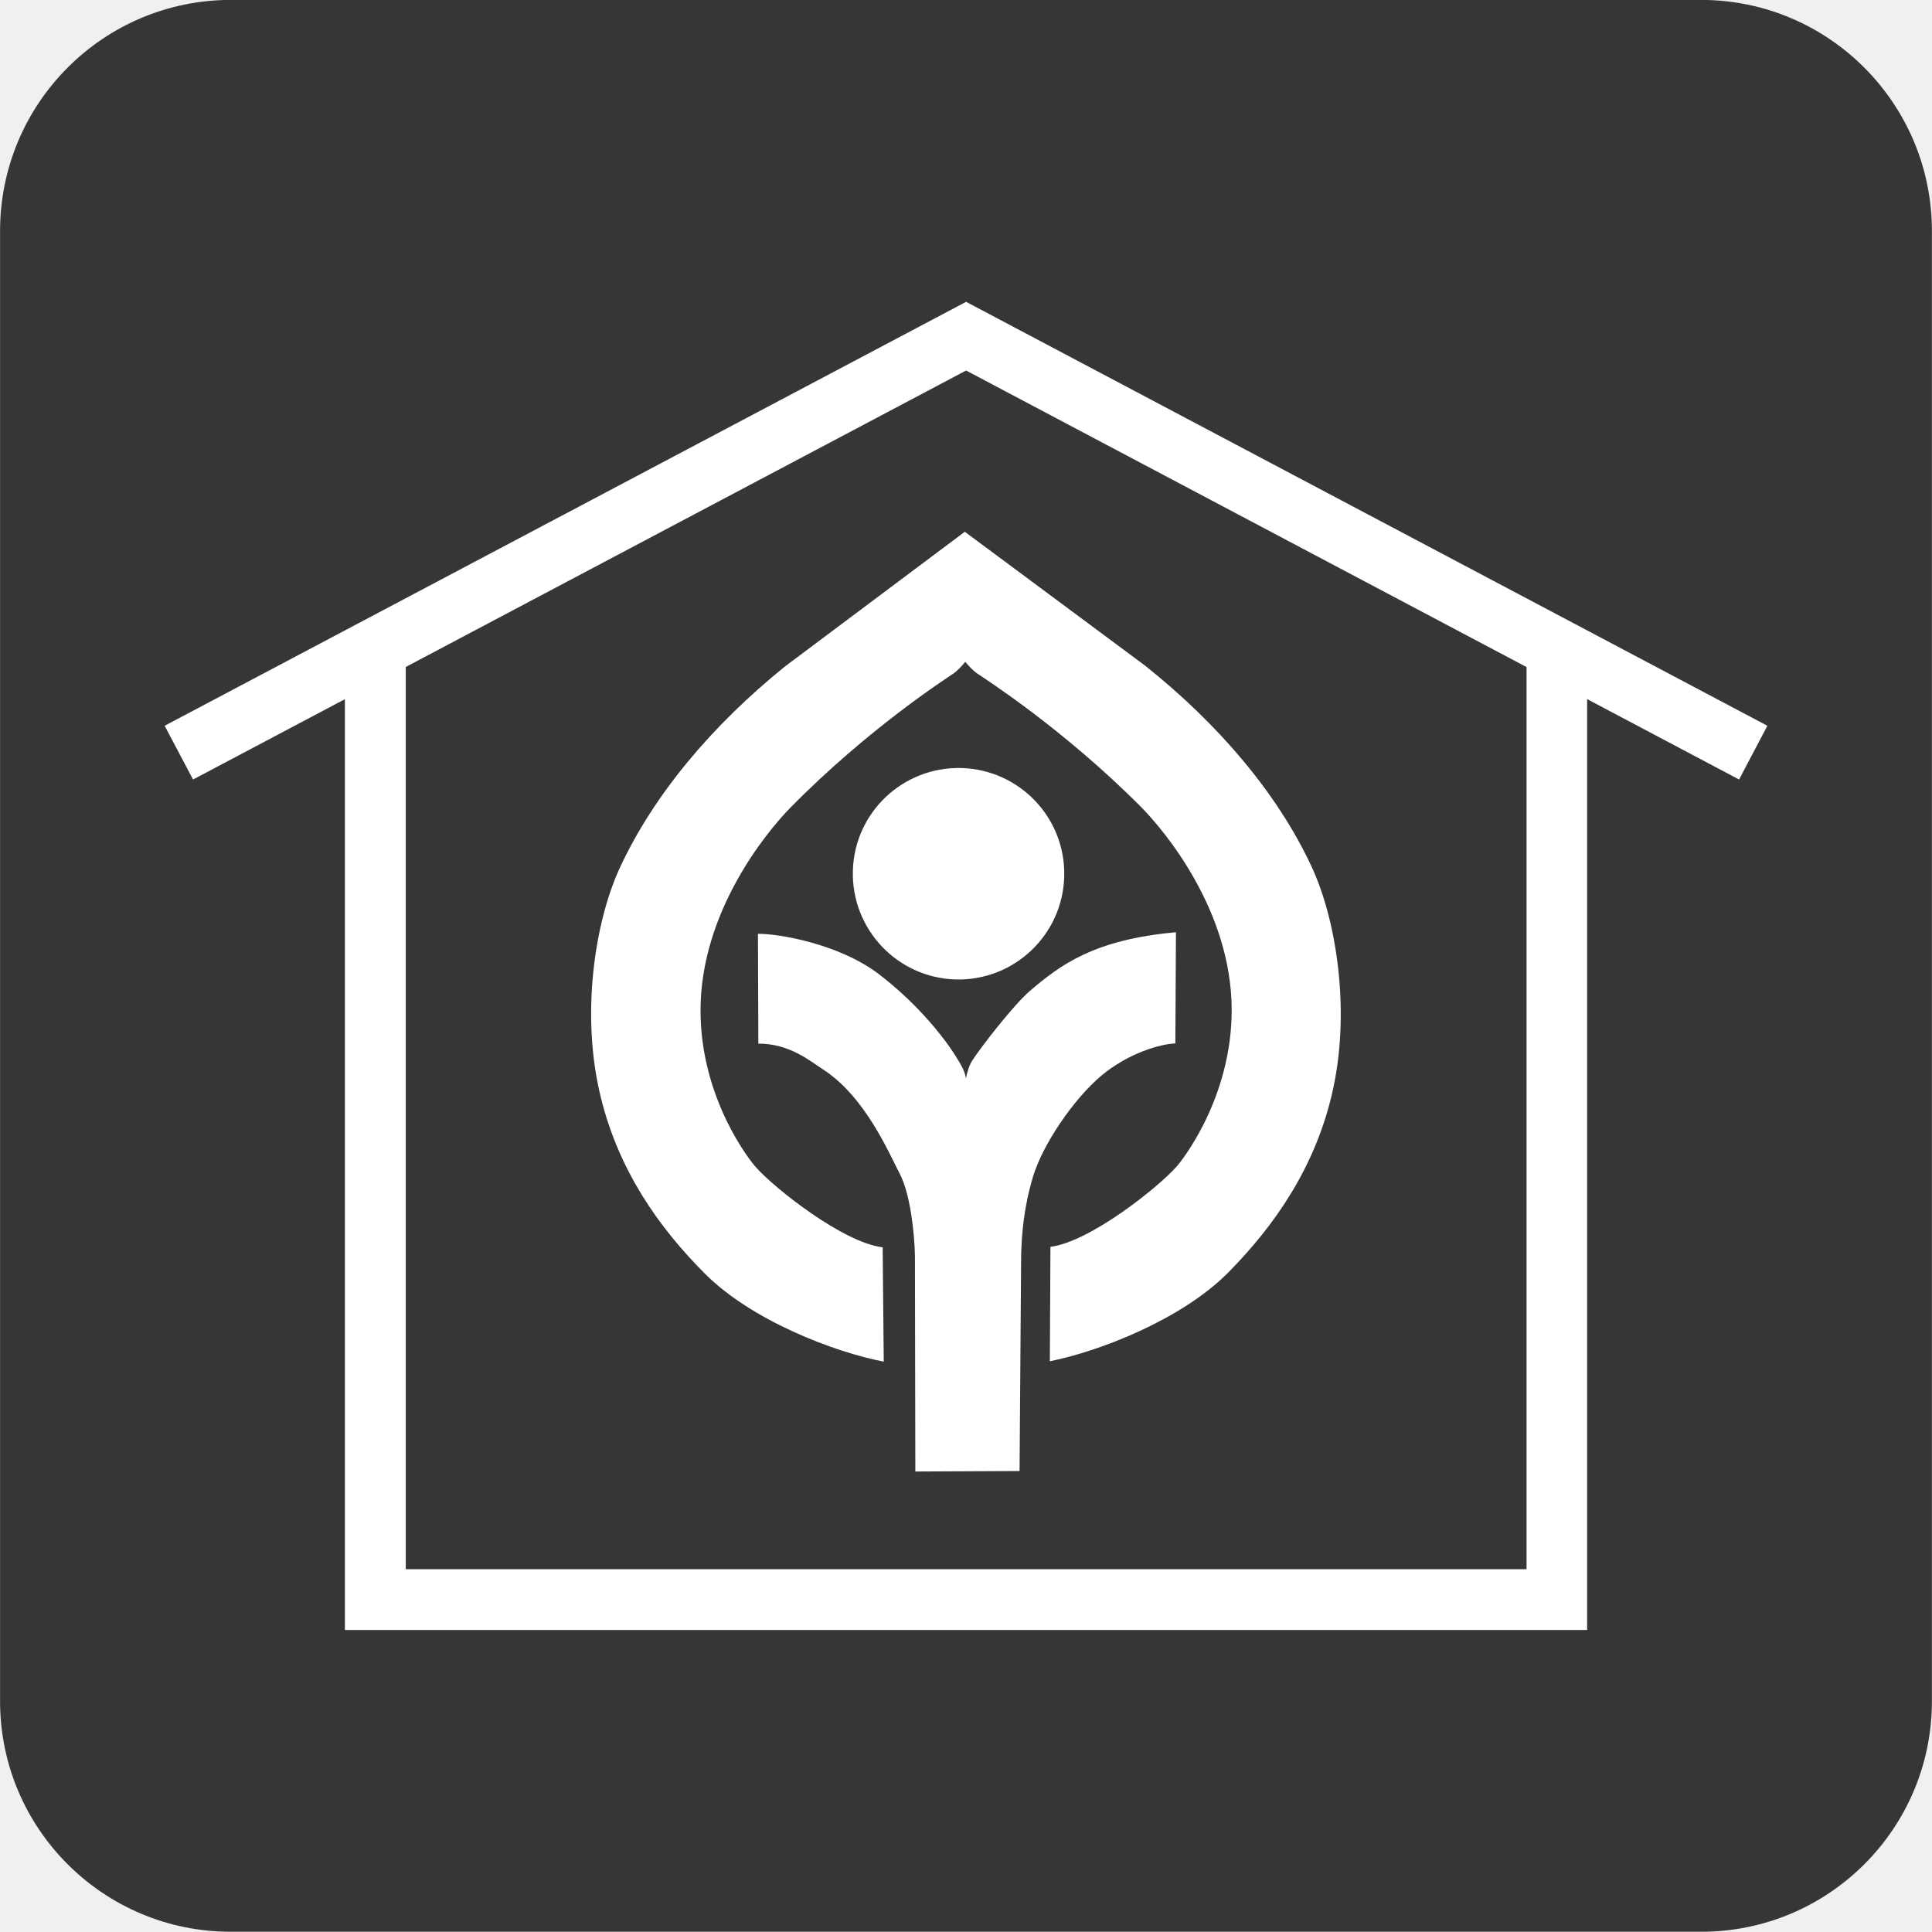
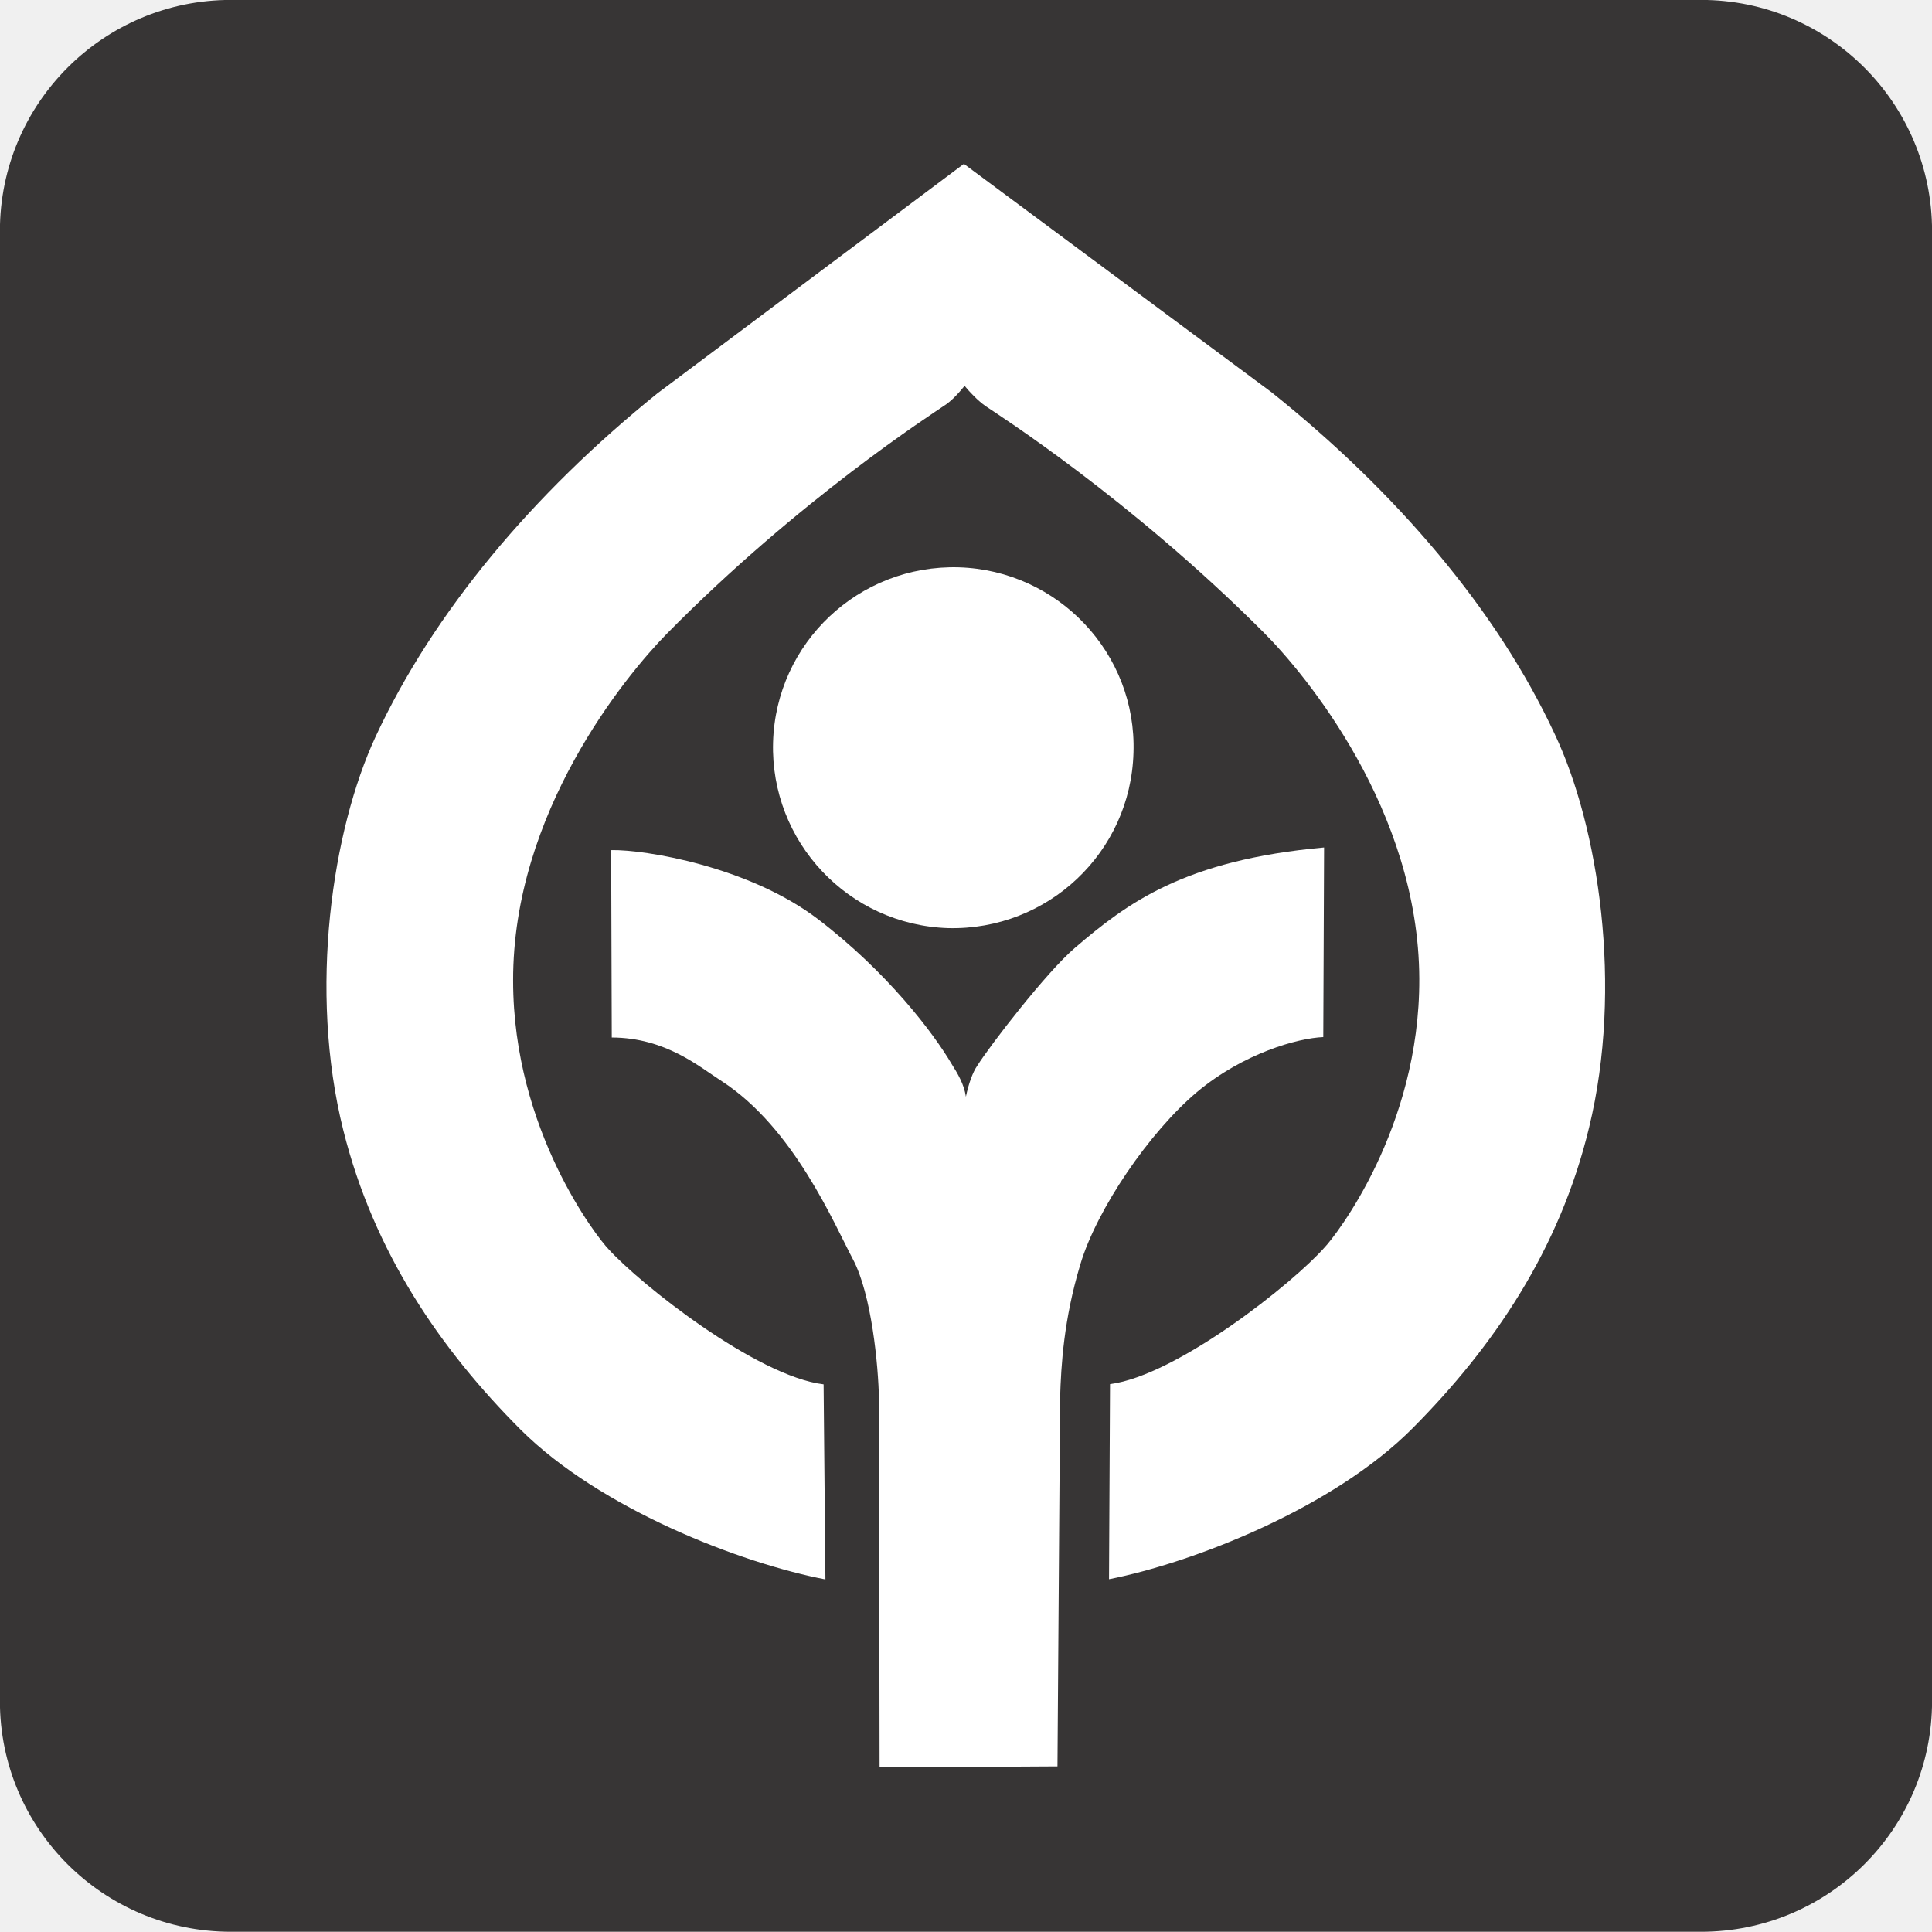
- <svg xmlns="http://www.w3.org/2000/svg" width="12.355" height="12.354" id="svg19793" version="1.1">
-   <defs id="defs19795" />
+ <svg xmlns="http://www.w3.org/2000/svg" version="1.1" id="svg19793" x="0px" y="0px" width="12.355px" height="12.354px" viewBox="0 0 12.355 12.354" enable-background="new 0 0 12.355 12.354" xml:space="preserve">
+   <defs id="defs15" />
  <g id="layer1" transform="translate(-373.6316,-530.8075)">
-     <g id="g33928">
-       <g id="g33919">
-         <path id="path6578" style="fill:#373535;fill-opacity:1;fill-rule:nonzero;stroke:none" d="m 384.51,543.161 c 0.815,0 1.476,-0.659 1.476,-1.475 l 0,-9.401 c 0,-0.816 -0.661,-1.478 -1.476,-1.478 l -9.402,0 c -0.815,0 -1.476,0.661 -1.476,1.478 l 0,9.401 c 0,0.816 0.661,1.475 1.476,1.475 l 9.402,0 z" />
-         <g transform="matrix(0.6329935,0,0,0.6329935,246.5577,429.5293)" id="g33879">
-           <path d="m 210.404,169.894 c 0.59,0.016 1.081,-0.448 1.098,-1.037 0.018,-0.59 -0.447,-1.081 -1.035,-1.099 -0.591,-0.017 -1.083,0.446 -1.1,1.036 -0.017,0.59 0.447,1.082 1.037,1.1 l 0,0 z" id="path18257" style="fill:#ffffff" />
-           <path d="m 208.408,169.433 c 0.196,-0.003 0.815,0.096 1.225,0.41 0.409,0.313 0.682,0.672 0.792,0.857 0.034,0.055 0.073,0.118 0.084,0.193 0.015,-0.074 0.039,-0.145 0.067,-0.184 0.075,-0.118 0.411,-0.555 0.579,-0.699 0.307,-0.262 0.647,-0.519 1.476,-0.593 l -0.006,1.123 c -0.15,0.006 -0.47,0.095 -0.747,0.325 -0.282,0.238 -0.593,0.695 -0.691,1.021 -0.098,0.326 -0.114,0.597 -0.12,0.791 l -0.016,2.183 -1.053,0.005 -0.004,-2.178 c -0.003,-0.205 -0.044,-0.624 -0.154,-0.831 -0.109,-0.208 -0.348,-0.779 -0.777,-1.055 -0.132,-0.084 -0.331,-0.258 -0.651,-0.259 l -0.004,-1.109 0,0 z" id="path18259" style="fill:#ffffff" />
-           <path d="m 210.503,166.685 c 0.027,0.034 0.075,0.087 0.123,0.12 0.063,0.043 0.856,0.548 1.646,1.34 0.248,0.249 0.918,1.055 0.922,2.05 0.003,0.889 -0.499,1.527 -0.56,1.593 -0.188,0.211 -0.873,0.757 -1.271,0.807 l -0.006,1.156 c 0.495,-0.098 1.329,-0.419 1.802,-0.896 0.473,-0.479 0.866,-1.053 1.042,-1.778 0.203,-0.833 0.055,-1.782 -0.203,-2.33 -0.344,-0.735 -0.936,-1.431 -1.678,-2.023 l -1.822,-1.353 -1.816,1.36 c -0.74,0.598 -1.326,1.296 -1.668,2.032 -0.256,0.55 -0.4,1.5 -0.191,2.332 0.18,0.724 0.575,1.297 1.05,1.772 0.476,0.476 1.311,0.793 1.806,0.888 l -0.011,-1.155 c -0.398,-0.047 -1.086,-0.592 -1.274,-0.802 -0.062,-0.063 -0.566,-0.7 -0.566,-1.589 -0.001,-0.995 0.665,-1.804 0.911,-2.054 0.786,-0.798 1.576,-1.305 1.64,-1.349 0.049,-0.033 0.095,-0.087 0.124,-0.121 l 0,0 z" id="path18261" style="fill:#ffffff" />
-           <polygon style="fill:#ffffff" id="polygon18267" points="216.785,176.466 204.235,176.466 204.235,166.689 204.85,166.689 204.85,175.852 216.173,175.852 216.173,166.689 216.785,166.689 " />
-           <polygon style="fill:#ffffff" id="polygon18269" points="210.511,163.048 218.606,167.331 218.32,167.874 210.511,163.742 202.701,167.874 202.414,167.331 " />
-         </g>
+     <g id="g3370">
+       <path style="fill:#373535" d="m 384.51,543.161 c 0.815,0 1.477,-0.659 1.477,-1.475 l 0,-9.401 c 0,-0.816 -0.661,-1.478 -1.477,-1.478 l -9.402,0 c -0.815,0 -1.477,0.661 -1.477,1.478 l 0,9.401 c 0,0.815 0.661,1.475 1.477,1.475 l 9.402,0 z" id="path6578" />
+       <g transform="matrix(1.292644,0,0,1.292644,-111.1597,-157.1459)" id="g3365">
+         <path style="fill:#ffffff" d="m 379.729,536.798 c 0.494,0.012 0.903,-0.375 0.917,-0.867 0.017,-0.492 -0.373,-0.903 -0.864,-0.918 -0.494,-0.014 -0.905,0.373 -0.919,0.866 -0.014,0.492 0.373,0.903 0.866,0.919 l 0,0 z" id="path18257" />
+         <path style="fill:#ffffff" d="m 378.063,536.412 c 0.164,-0.003 0.68,0.08 1.024,0.343 0.341,0.261 0.569,0.561 0.66,0.716 0.029,0.046 0.061,0.099 0.07,0.161 0.013,-0.063 0.034,-0.122 0.056,-0.153 0.062,-0.099 0.343,-0.464 0.484,-0.584 0.257,-0.22 0.54,-0.434 1.232,-0.496 l -0.004,0.938 c -0.125,0.005 -0.394,0.079 -0.625,0.272 -0.235,0.198 -0.496,0.58 -0.577,0.853 -0.082,0.272 -0.095,0.498 -0.1,0.659 l -0.013,1.824 -0.88,0.005 -0.003,-1.819 c -0.003,-0.172 -0.037,-0.522 -0.129,-0.695 -0.092,-0.173 -0.292,-0.65 -0.649,-0.881 -0.11,-0.07 -0.276,-0.215 -0.544,-0.216 l -0.003,-0.927 0,0 0,0 z" id="path18259" />
+         <path style="fill:#ffffff" d="m 379.812,534.117 c 0.023,0.028 0.063,0.071 0.103,0.099 0.053,0.036 0.715,0.458 1.375,1.119 0.208,0.208 0.767,0.881 0.77,1.713 0.003,0.743 -0.417,1.276 -0.468,1.329 -0.157,0.178 -0.729,0.633 -1.062,0.677 l -0.005,0.965 c 0.413,-0.081 1.11,-0.351 1.504,-0.749 0.396,-0.399 0.725,-0.879 0.871,-1.486 0.169,-0.695 0.047,-1.488 -0.17,-1.946 -0.286,-0.614 -0.781,-1.195 -1.401,-1.691 l -1.522,-1.13 -1.517,1.136 c -0.618,0.499 -1.107,1.082 -1.393,1.697 -0.214,0.46 -0.334,1.253 -0.16,1.948 0.151,0.605 0.481,1.084 0.877,1.481 0.398,0.396 1.095,0.662 1.508,0.741 l -0.009,-0.965 c -0.332,-0.04 -0.907,-0.495 -1.065,-0.67 -0.051,-0.052 -0.471,-0.585 -0.471,-1.327 -0.002,-0.831 0.555,-1.507 0.76,-1.716 0.657,-0.667 1.317,-1.09 1.37,-1.127 0.041,-0.025 0.08,-0.071 0.103,-0.099 l 0,0 z" id="path18261" />
      </g>
    </g>
  </g>
</svg>
